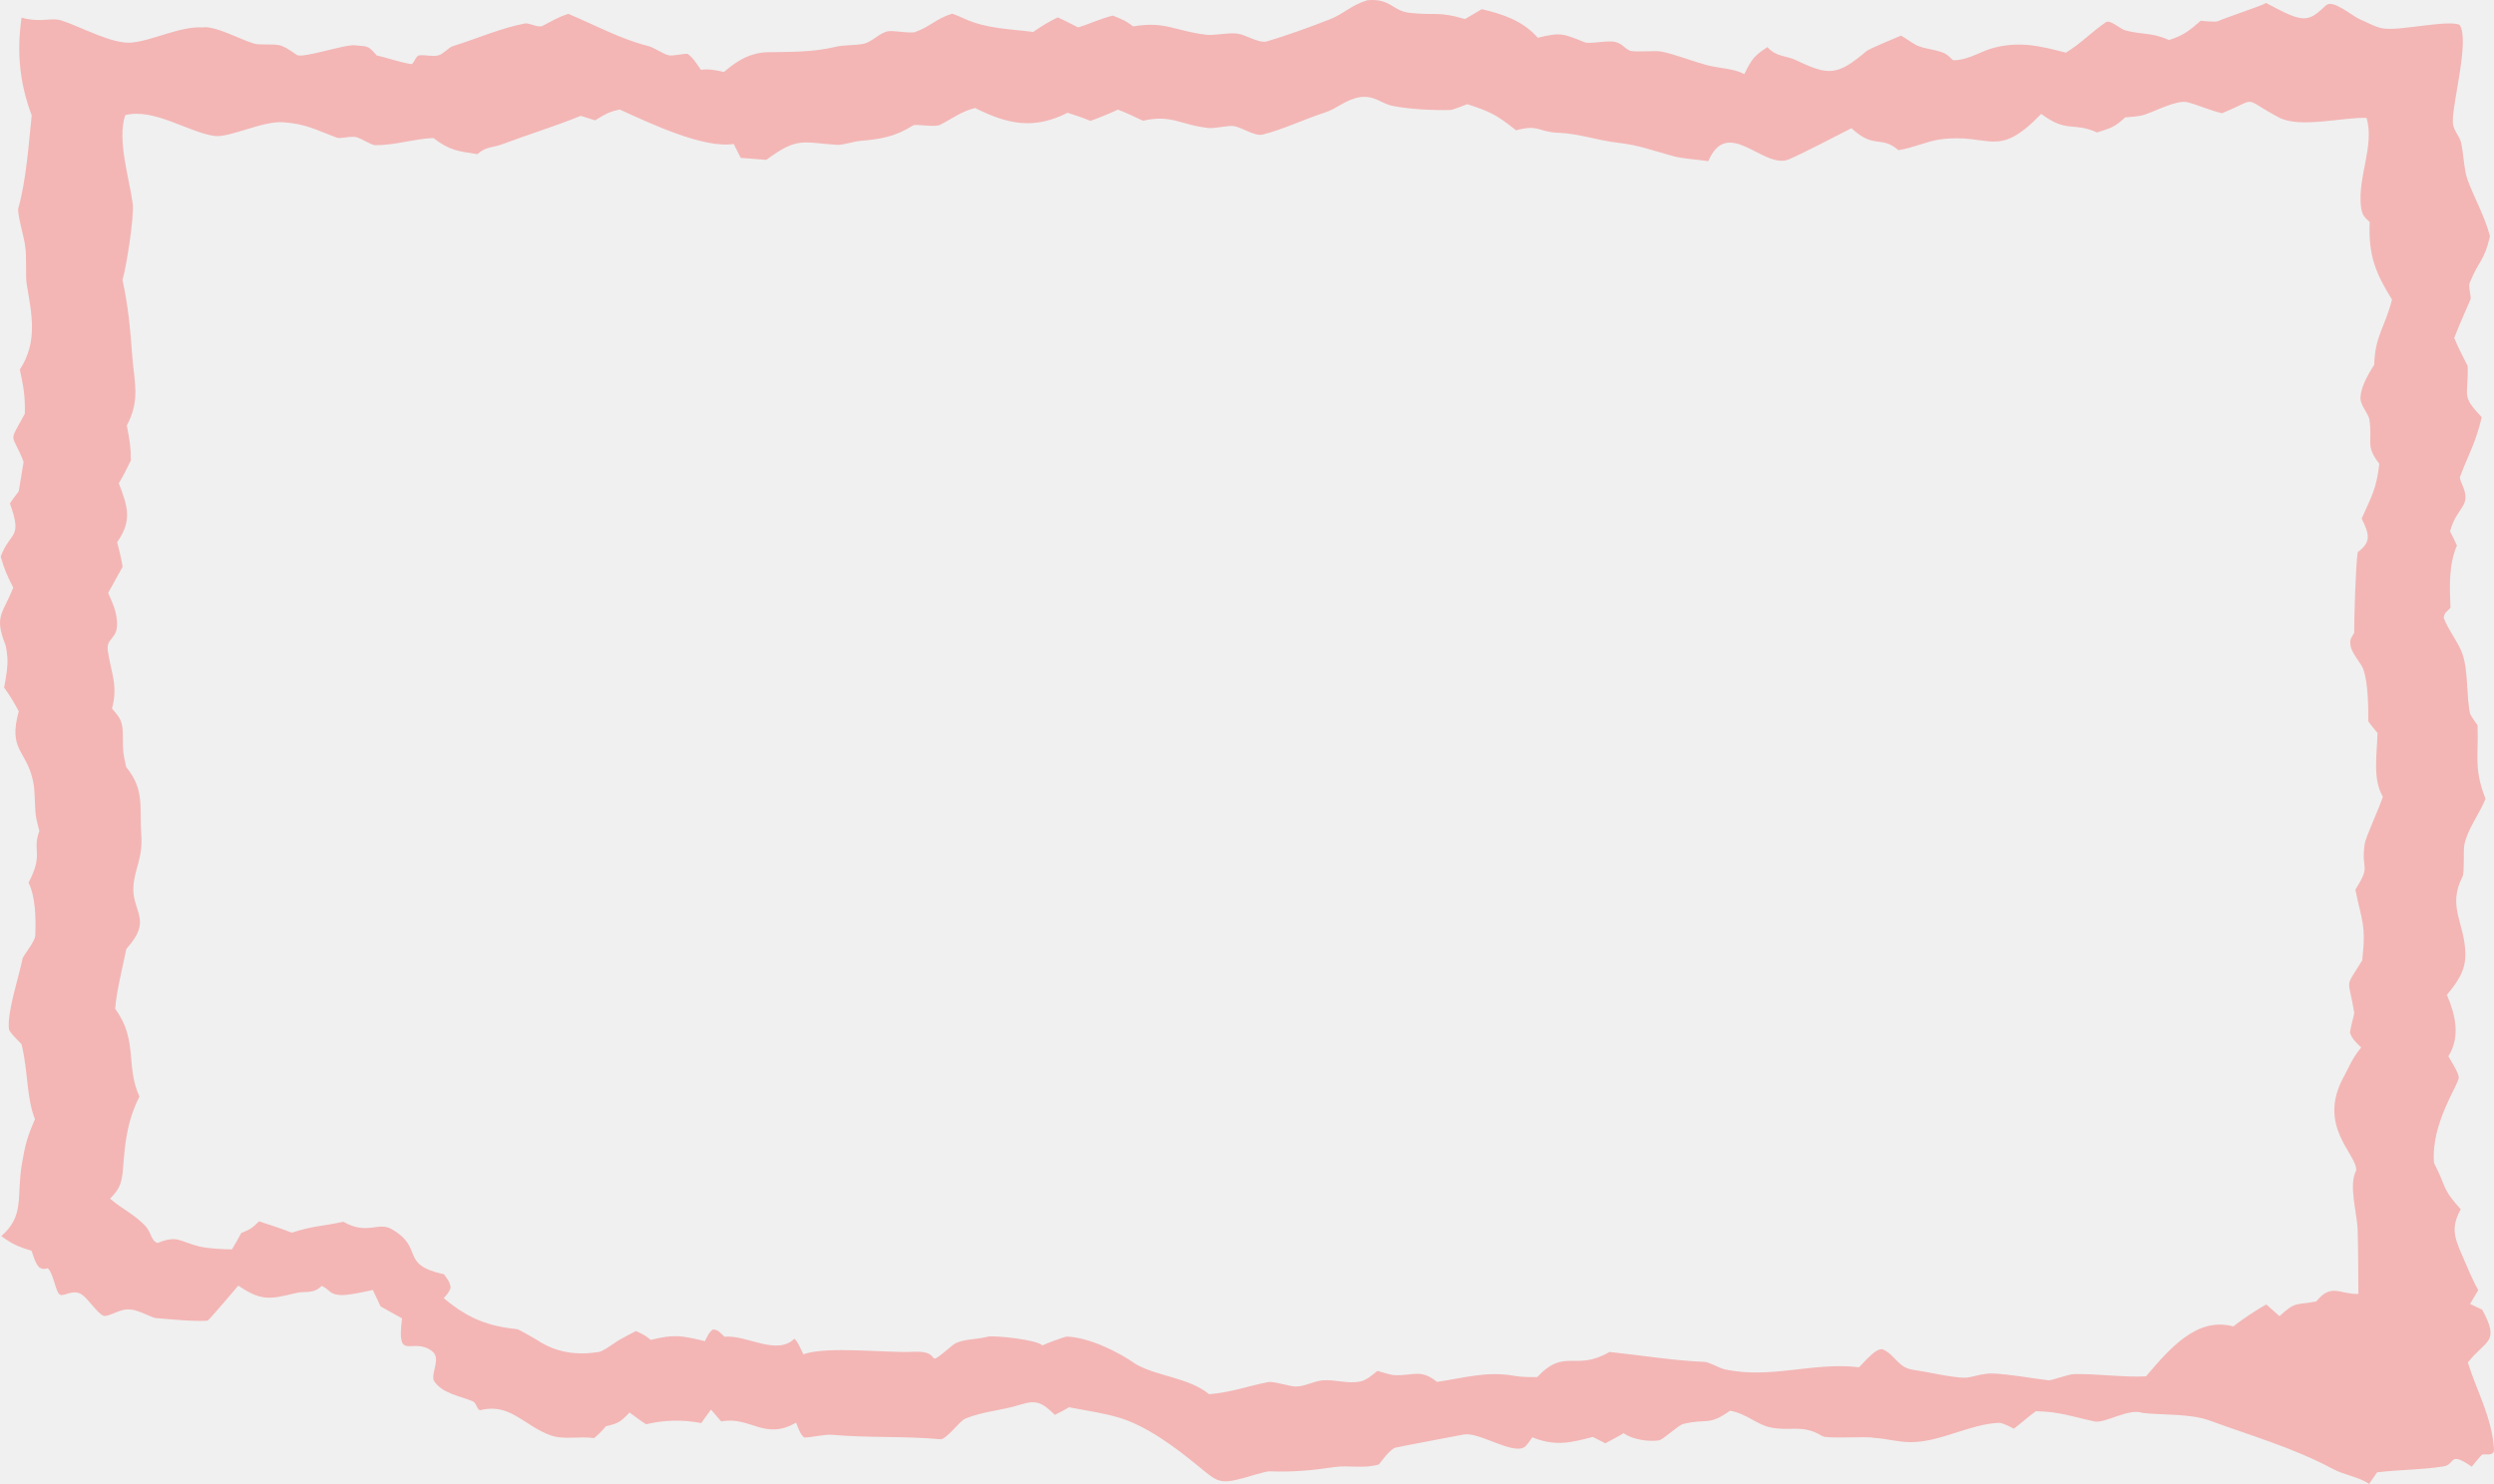
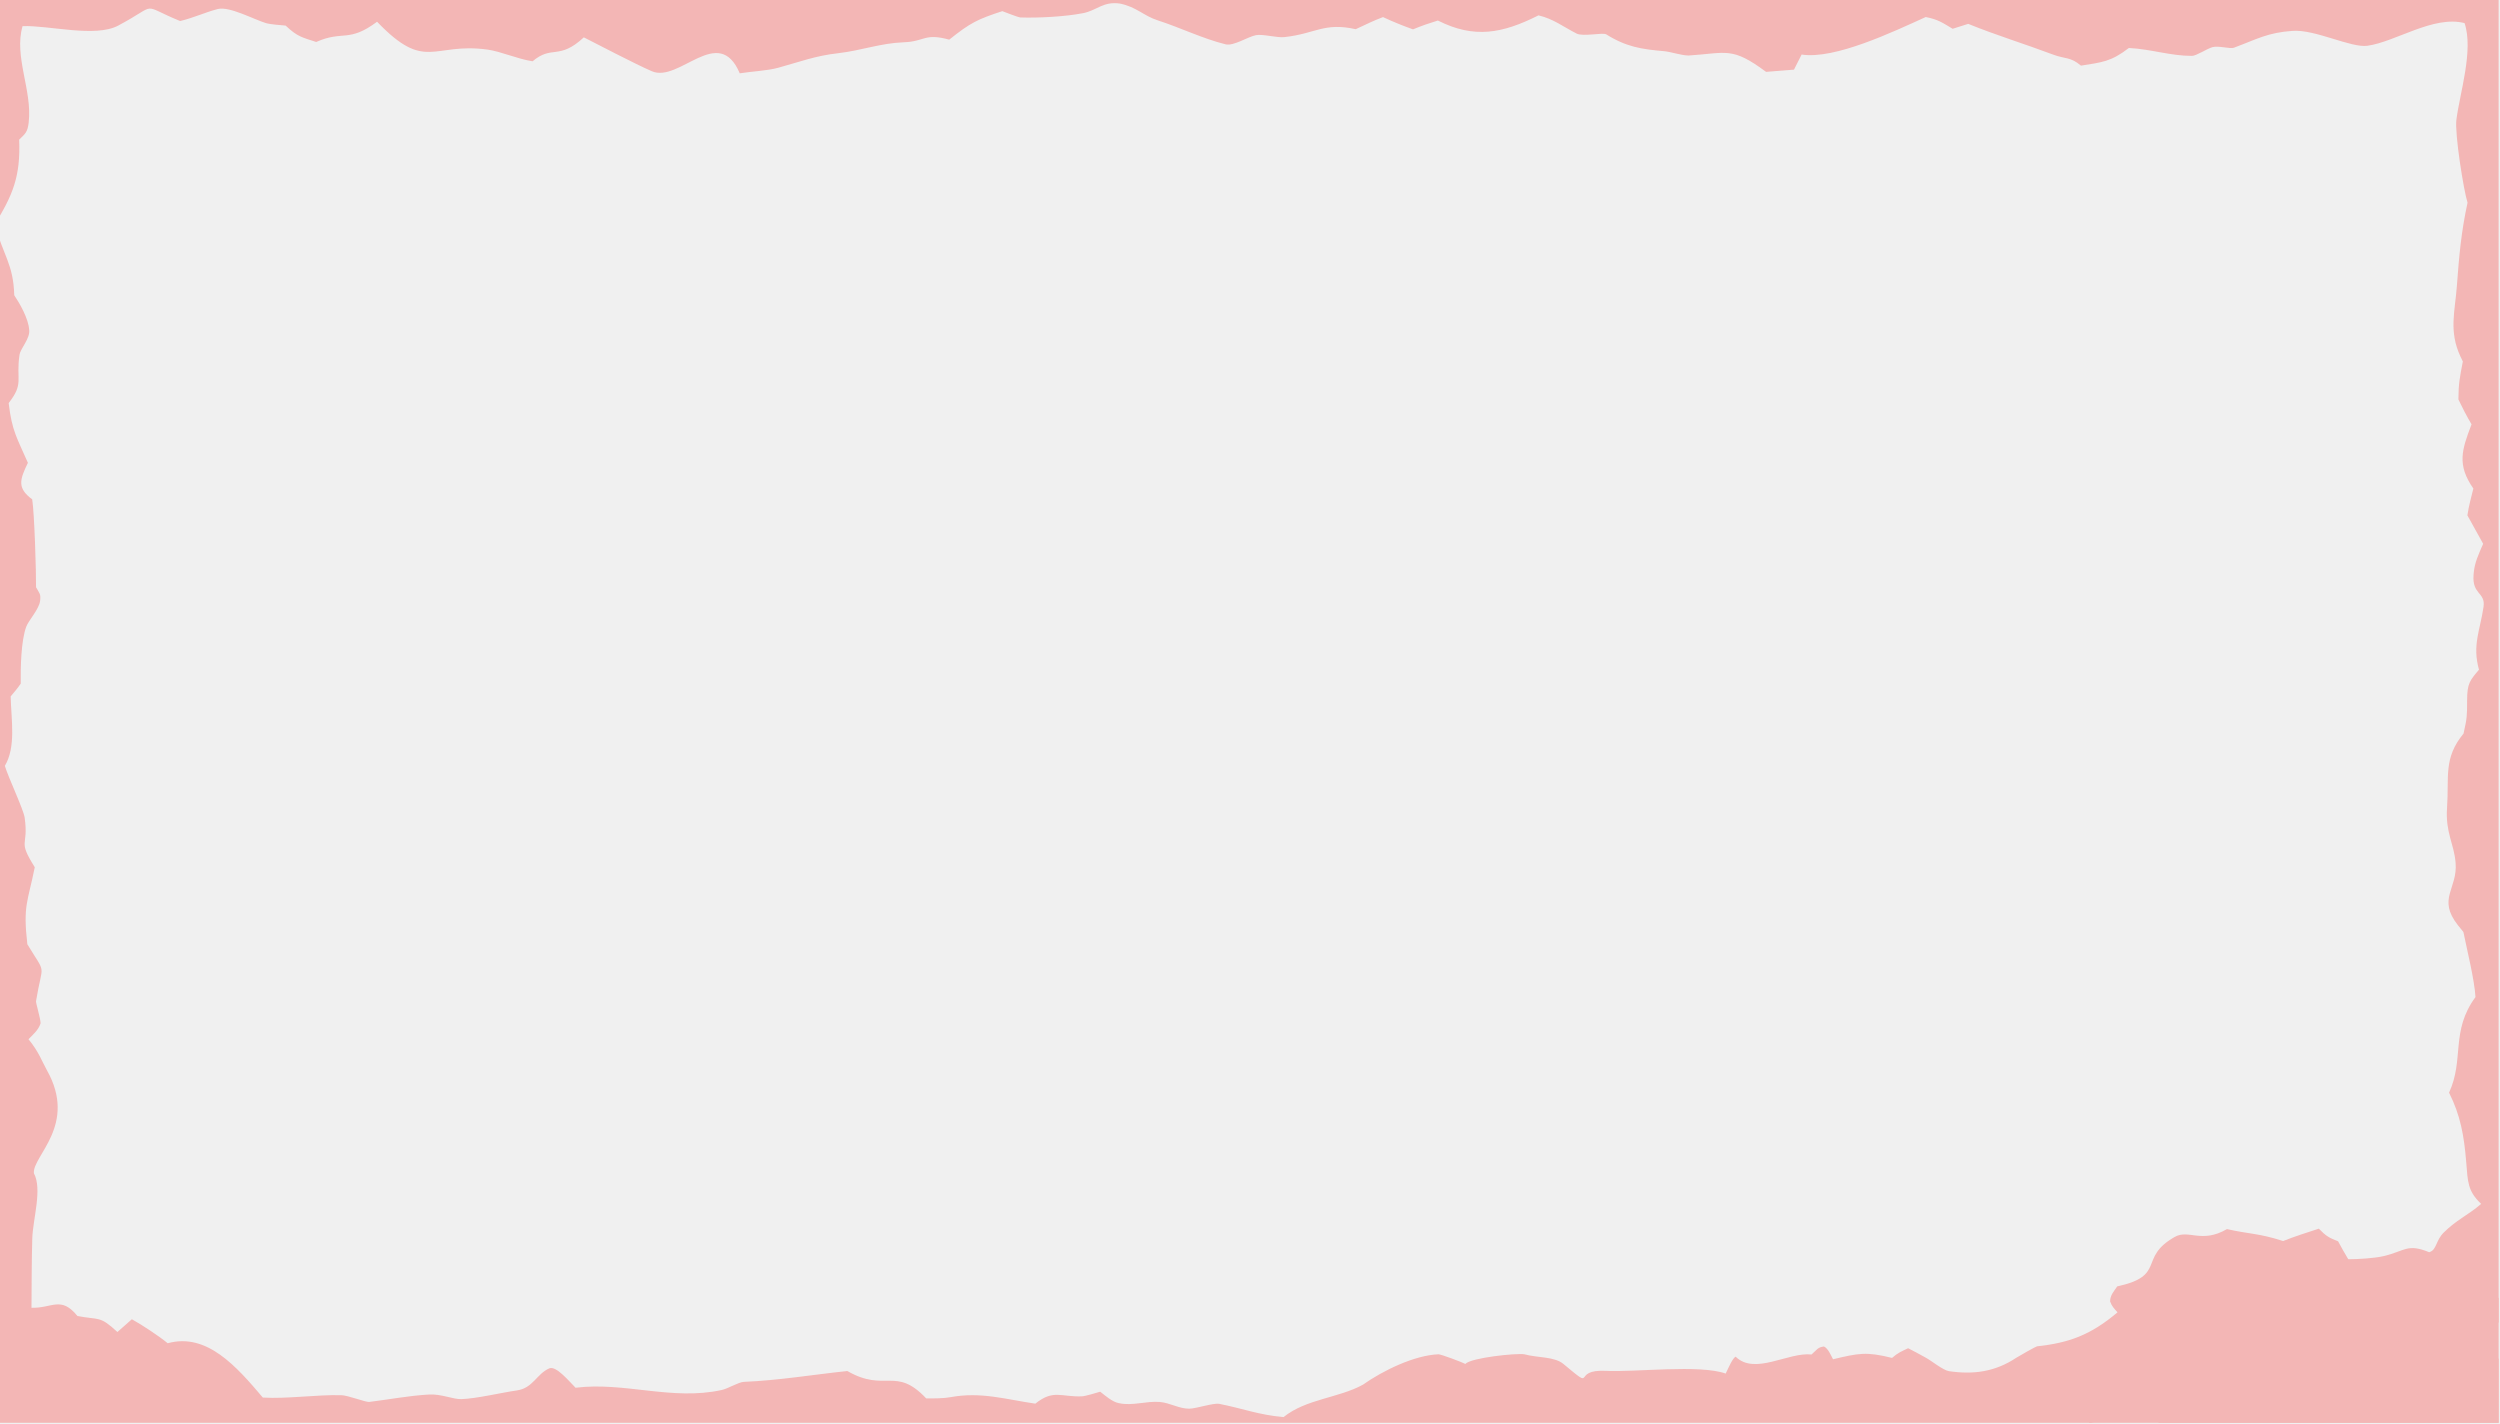
- <svg xmlns="http://www.w3.org/2000/svg" preserveAspectRatio="none" overflow="visible" style="display: block;" width="736.919" height="438.575" viewBox="0 0 736.919 438.575" fill="none">
-   <path id="Vector" d="M404.002 0.075C410.929 -0.578 411.381 3.226 416.526 3.795C424.048 4.628 425.045 3.284 432.861 5.636L437.833 2.71C443.7 4.108 449.857 5.979 454.389 11.157C461.197 9.507 461.731 9.89 468.26 12.503C469.671 13.068 475.113 11.857 477.163 12.38C479.634 13.009 479.465 13.934 481.665 15.022C483.873 15.505 489.157 14.826 491.184 15.283C495.427 16.239 500.019 18.069 504.314 19.239C508.034 20.252 512.108 20.168 515.402 21.888C517.783 17.163 518.34 16.503 522.236 13.927C524.88 16.904 527.765 16.373 530.736 17.803C540.282 22.397 542.907 22.409 551.437 15.16C552.404 14.342 559.87 11.334 561.679 10.525C563.161 11.286 564.44 12.367 566.065 13.257C568.603 14.648 573.154 14.578 575.411 16.282C577.265 17.682 576.34 18.033 578.864 17.676C582.196 17.204 584.979 15.457 588.184 14.399C596.379 12.003 602.551 13.529 610.419 15.56C615.001 12.764 617.938 9.489 622.267 6.55C623.486 5.722 626.536 8.58 627.875 8.946C632.949 10.332 635.89 9.529 640.877 11.831C645.026 10.552 646.899 9.082 650.261 6.136C651.186 6.234 654.647 6.583 655.369 6.252C657.765 5.154 668.096 1.791 669.582 0.881C671.854 2.067 674.434 3.479 676.48 4.335C681.591 6.472 683.329 5.338 687.244 1.599C689.309 -0.37 694.996 4.741 697.271 5.688C699.103 6.45 701.984 8.096 704.071 8.382C708.683 9.289 723.358 5.727 726.762 7.364C729.786 11.669 724.66 30.197 724.754 35.843L724.761 36.117C724.795 38.416 726.649 40.08 727.135 41.941C727.906 44.906 728.045 50.221 729.053 52.983C731.167 58.756 734.115 63.691 735.736 69.826C734.081 77.146 732.408 76.988 729.756 83.552C729.226 84.418 730.245 87.861 729.993 88.45C728.365 92.274 726.672 95.959 725.168 99.893C726.435 102.92 727.669 105.301 729.143 108.164C729.384 117.523 727.101 116.725 733.292 123.305C731.407 131.236 729.553 133.806 726.883 140.922C726.68 141.462 727.522 143.21 727.804 143.915C730.162 149.82 725.909 149.758 723.919 157.09C724.686 158.395 725.31 159.826 725.965 161.227C723.509 167.022 723.806 173.183 724.062 179.66C722.772 181.106 722.392 180.812 722.053 182.591C723.385 186.183 726.394 189.858 727.563 193.171C729.357 198.246 728.718 205.649 729.846 210.939C729.937 211.358 731.704 213.862 732.058 214.354C732.419 222.877 730.862 227.293 734.427 236.075C732.679 240.45 729.011 245.188 728.158 249.714C727.834 251.352 728.214 257.944 727.646 259.046C723.02 268.014 728.304 272.703 728.466 281.89C728.556 287.002 725.965 290.49 722.997 294.04C725.555 299.985 727.056 306.415 723.441 312.185C724.212 313.597 726.337 316.809 726.51 318.379C726.721 320.327 718.183 331.898 719.199 343.749C723.152 351.32 721.196 350.834 727.093 357.419C724.193 362.71 725.134 365.639 727.507 371.004C729.083 374.567 730.35 377.946 732.276 381.286L729.846 385.397L733.442 387.096C738.847 397.001 734.409 395.987 729.192 402.716C731.719 410.886 736.361 418.987 736.914 428.303C737.049 430.572 734.36 429.625 733.461 429.926C733.13 430.036 730.704 433.062 730.35 433.5C723.422 428.727 725.657 432.829 722.019 433.414C715.772 434.418 708.78 434.376 702.383 435.163L700.032 438.575C696.692 436.402 692.781 436.03 689.162 434.09C677.544 427.861 664.914 424.278 652.849 419.841C647.237 417.779 638.846 418.275 633.084 417.605C628.935 416.103 622.023 420.796 618.874 420.122C612.289 418.712 608.426 417.189 601.539 417.108C599.591 418.49 597.146 420.696 595.04 422.27C594.025 421.719 591.629 420.49 590.613 420.534C581.989 420.906 573.308 426.27 564.526 426.243C560.667 426.23 557.177 425.145 553.728 424.988C551.509 424.411 539.951 425.357 538.473 424.461C532.436 420.8 529.13 423.188 522.955 421.853C519.054 421.01 516.042 417.814 511.201 416.956C504.739 421.559 504.397 419.133 497.341 420.875C495.882 421.235 491.425 425.508 490.206 425.711C487.292 426.196 482.293 425.504 479.754 423.587C478.133 424.594 476.038 425.659 474.35 426.589L470.649 424.7C464.029 426.456 459.463 427.519 452.772 424.817C452.14 425.655 451.132 427.344 450.305 427.794C446.593 429.816 436.949 423.159 432.511 423.985C430.63 424.336 412.246 427.818 412.077 427.927C412.013 427.968 411.953 428.012 411.889 428.052C410.147 429.166 408.808 431.1 407.447 432.822C402.982 434.182 398.499 432.979 394.287 433.61C387.667 434.604 381.818 435.129 375.124 434.865C373.931 434.818 368.797 436.499 367.346 436.885C360.117 438.816 359.639 437.856 353.929 433.232C347.248 427.687 338.688 421.421 330.772 419.037C326.072 417.622 320.666 416.877 315.865 415.929C314.574 416.745 313.034 417.485 311.681 418.181C307.93 414.519 306.256 413.645 301.379 415.198C296.059 416.892 290.215 417.137 285.035 419.391C283.362 420.274 279.54 425.537 277.858 425.383C267.197 424.408 256.524 425.03 245.85 424.073C243.71 423.881 240.088 424.813 237.669 424.896C236.459 424.001 235.876 422.101 235.208 420.478C225.844 425.907 221.653 418.445 213.105 420.13L210.079 416.625C209.139 417.852 208.128 419.331 207.209 420.612C201.809 419.544 196.301 419.66 190.934 420.955C189.5 420.122 187.448 418.522 186.031 417.49C183.173 420.405 182.688 420.698 179.033 421.542C177.751 423.129 177.036 423.754 175.546 425.061C171.18 424.379 166.604 425.669 162.597 424.2C154.82 421.348 150.668 414.593 142.03 416.771C141.004 417.03 140.856 414.698 139.755 414.206C136.351 412.687 130.389 411.917 128.132 407.944C127.436 405.253 130.437 401.381 127.578 399.279C121.753 394.996 117.1 402.972 118.79 389.657C116.668 388.508 114.556 387.332 112.453 386.13L110.175 381.263C107.804 381.779 102.673 382.942 100.474 382.76L100.214 382.736C97.279 382.484 97.476 381.156 95.052 380.073C92.549 382.561 90.253 381.492 87.426 382.175C79.81 384.018 77.256 384.648 70.415 379.981C68.307 382.39 63.303 388.431 61.374 390.334C57.483 390.651 50.198 389.924 46.06 389.574C44.829 389.47 41.052 387.263 38.667 387.045L38.431 387.026C35.65 386.768 33.711 388.509 31.146 388.945C29.384 389.245 26.301 383.966 24.036 382.531C21.437 380.883 18.624 383.531 17.544 382.54C16.378 381.471 15.692 376.188 14.112 374.856C12.949 375.113 12.762 375.184 11.67 374.665C10.496 373.547 9.93 371.422 9.321 369.685C5.403 368.449 3.782 367.847 0.388 365.345C7.356 359.228 4.823 353.82 6.458 344.096C7.421 338.37 8.095 335.882 10.338 330.788C7.721 324.15 8.426 317.145 6.359 308.614C5.661 307.817 2.791 305.156 2.663 304.231C1.982 299.33 5.73 288.204 6.658 283.336C6.817 282.505 10.335 278.333 10.416 276.548C10.645 271.478 10.47 264.917 8.436 260.881C13.004 252.177 9.402 251.52 11.619 245.644L11.534 245.27C11.19 243.707 10.715 242.3 10.54 240.656C10.191 237.396 10.429 233.707 9.694 230.558L9.614 230.225C7.598 221.659 2.385 221.608 5.548 210.24C3.967 207.285 3.093 205.864 1.21 203.201C1.686 200.82 2.398 196.739 2.182 194.364L2.151 194.037C2.075 193.175 1.853 191.188 1.569 190.474C-1.838 181.92 0.936 181.36 3.907 173.672C1.936 169.755 1.467 168.719 0.199 164.522C3.102 156.784 6.732 159.455 2.936 148.802C3.554 147.803 4.805 146.205 5.538 145.218L6.975 136.489C3.409 127.378 2.354 131.55 7.341 122.257C7.463 116.964 6.942 114.26 5.858 109.24C11.235 100.997 9.38 92.854 7.879 83.911C7.486 81.574 7.969 75.547 7.39 72.404C7.195 70.503 5.003 63.026 5.413 61.548C7.775 53.046 8.451 42.893 9.362 34.097C5.827 24.632 4.876 15.469 6.374 5.204C11.963 6.804 15.01 5.079 18.142 6.048C23.534 7.716 33.179 13.167 38.936 12.585C45.261 11.946 53.333 7.688 59.832 8.106C63.826 7.371 73.239 12.938 76.137 13.074C83.007 13.398 82.129 12.382 87.704 16.228C89.376 17.382 101.992 13.008 104.913 13.39C108.257 13.829 108.593 13.094 111.301 16.383C114.328 17.047 118.402 18.504 121.469 18.928C122.304 19.043 122.762 16.479 123.896 16.355C125.795 16.147 127.58 16.823 129.484 16.378C130.844 16.1 132.601 14.012 133.764 13.651C140.906 11.436 147.983 8.273 155.269 6.912C156.464 6.828 159.111 8.235 160.226 7.678C163.021 6.281 164.936 5.016 167.941 4.094C175.859 7.418 183.281 11.523 191.531 13.602C193.333 14.056 195.928 16.007 197.684 16.357C198.837 16.587 201.607 15.873 203.146 15.909C204.606 16.788 206.011 19.073 207.13 20.649C209.241 20.276 211.817 20.793 213.899 21.265C216.542 19.033 219.47 16.945 222.622 16.095C223.936 15.694 225.295 15.468 226.648 15.44C233.558 15.297 240.131 15.488 246.956 13.829C249.422 13.229 252.656 13.468 255.189 12.929C257.675 12.401 259.825 9.75 262.353 9.247C264.17 8.932 268.972 9.972 270.4 9.467C274.839 7.897 276.556 5.527 281.315 4.049C282.458 4.404 283.749 4.969 284.869 5.484C291.501 8.533 298.308 8.538 305.281 9.441C307.991 7.555 309.631 6.606 312.504 5.128C314.322 5.905 316.728 7.189 318.561 8.098C322.183 6.998 325.051 5.532 328.807 4.615C331.24 5.572 332.63 6.088 334.796 7.799C344.431 6.202 346.888 9.1 356.342 10.257C358.932 10.574 363.242 9.523 365.785 9.959C368.117 10.283 372.055 12.895 374.356 12.224C379.979 10.586 387.55 7.827 393 5.682C397.156 4.046 399.184 1.549 404.002 0.075ZM337.713 35.68C335.357 34.59 332.702 33.27 330.315 32.4C327.437 33.74 325.136 34.663 322.183 35.729C319.782 34.735 317.897 34.087 315.441 33.329C305.587 38.312 297.934 36.851 288.149 31.93C284.107 32.883 281.562 34.956 277.814 36.868C276.074 37.755 270.673 36.523 269.789 37.077C264.34 40.492 260.175 41.112 254.172 41.637C252.177 41.812 249.556 42.776 247.462 42.823C237.063 42.144 235.722 40.356 226.433 47.252L218.861 46.652L216.79 42.555C207.779 43.941 192.002 36.398 183.131 32.384C179.883 33.026 178.761 33.805 175.833 35.571L171.608 34.235C164.032 37.321 156.226 39.695 148.591 42.569C145.254 43.825 143.923 43.114 141.037 45.566C135.416 44.658 132.948 44.562 128.039 40.78C121.984 41.087 116.827 42.924 110.929 42.92C109.746 42.919 106.895 40.985 105.366 40.554C103.742 40.096 100.558 41.081 99.571 40.712C93.201 38.339 90.422 36.602 83.609 36.133C77.454 35.709 67.815 40.801 63.334 40.174C55.69 39.105 45.456 31.863 37.005 34.026C34.504 41.361 38.319 53.091 39.222 60.278C39.693 64.03 37.258 79.366 36.194 82.73C37.932 90.766 38.477 97.146 39.093 105.382C39.613 112.356 41.297 117.592 38.125 124.435C37.913 124.891 37.695 125.342 37.471 125.788C38.271 130.054 38.653 131.673 38.671 136.087C37.481 138.504 36.486 140.558 35.105 142.837C37.779 149.832 39.095 153.822 34.617 160.257C35.217 162.648 35.879 165.066 36.234 167.526L31.959 175.24C33.122 177.946 34.288 180.238 34.532 183.306L34.559 183.626C34.992 189.129 31.274 188.324 31.857 192.339C32.79 198.771 34.955 202.692 33.089 209.389C35.533 212.302 36.299 213.027 36.309 217.7C36.319 222.025 36.316 222.421 37.282 226.71C42.793 233.399 41.164 238.441 41.752 246.849C42.222 253.574 39.876 256.476 39.434 261.727C38.832 268.867 44.489 271.437 38.804 278.685C38.315 279.306 37.818 279.918 37.314 280.522C36.345 285.351 34.276 293.645 34.041 298.171C40.853 307.45 37.029 315.045 41.204 324.095C38.127 330.218 37.144 335.723 36.56 342.834C36.104 348.375 36.187 350.725 32.503 354.266C36.149 357.386 39.268 358.629 42.693 362.071C44.869 364.258 44.531 366.791 46.597 367.364C52.56 364.929 53.088 367.021 58.9 368.408C61.426 369.011 65.875 369.264 68.542 369.267C69.466 367.681 70.451 366.045 71.302 364.405C73.71 363.469 74.57 363 76.526 360.977C79.706 362.033 83.097 363.083 86.213 364.333C92.786 362.194 95.444 362.462 101.435 361.091C108.361 365.116 111.823 361.067 115.613 363.221C125.631 368.916 117.755 373.7 131.191 376.631C132.134 378.006 133.098 379 133.135 380.694C132.63 382.113 132.034 382.622 131.118 383.67C138.512 389.918 144.422 391.957 152.967 392.889C153.254 392.92 158.055 395.646 158.535 395.966C164.401 399.877 170.359 400.586 176.865 399.616C178.476 399.347 181.526 396.822 183.156 395.947C184.754 395.088 186.28 394.199 187.905 393.402C189.748 394.275 190.67 394.629 192.269 396.027C199.301 394.289 201.268 394.74 208.278 396.394C208.969 395.07 209.586 393.524 210.724 392.93C212.457 393.156 212.539 393.719 214.097 395.101C220.432 394.398 229.485 400.822 234.693 395.688C235.603 396.209 236.736 398.98 237.386 400.278C244.374 397.752 261.962 399.947 269.858 399.539C279.583 399.036 272.085 405.417 281.403 397.661C283.849 395.625 288.411 396.029 291.991 395.044C294.189 394.691 306.483 395.973 307.991 397.661C308.674 397.261 314.623 395.018 315.284 395.044C321.746 395.301 330.262 399.409 335.754 403.282C342.263 406.9 351.207 407.145 357.277 412.069C363.878 411.532 368.395 409.729 374.732 408.486C376.259 408.187 380.95 409.763 382.819 409.798C385.542 409.85 388.092 408.199 390.86 407.975C394.523 407.679 398.27 409.092 401.865 408.314L402.113 408.262C403.753 407.906 405.589 406.317 407.018 405.191C408.045 405.498 411.08 406.416 411.975 406.45C417.662 406.669 419.689 404.484 424.612 408.433C432.65 407.275 439.364 405.14 447.638 406.68C449.492 407.026 452.268 407.024 454.197 407.016C462.528 398.185 465.236 405.535 475.591 399.583C484.986 400.577 494.227 402.135 503.671 402.524C505.085 402.582 507.925 404.35 509.64 404.728C523.12 407.697 535.957 402.464 549.297 404.117C550.967 402.486 554.54 398.045 556.44 398.87C559.84 400.348 560.844 404.23 565.203 404.847C569.483 405.454 576.047 407.059 580.278 407.202C582.501 407.278 585.735 405.771 588.996 405.955C594.645 406.274 599.745 407.297 605.282 407.97C606.162 408.077 611.025 406.186 612.808 406.138C619.457 405.961 627.649 407.185 634.111 406.781C641.234 398.379 649.283 389.12 659.912 392.05C662.334 390.048 666.927 387.036 669.631 385.542L673.55 389.003C678.391 384.485 678.462 385.814 684.39 384.662C688.873 379.144 691.227 382.591 696.85 382.433C696.809 376.146 696.816 369.916 696.636 363.629C696.478 358.351 693.868 350.295 696.199 345.945C696.632 341.249 684.269 332.857 692.694 317.962C693.834 315.943 694.909 312.896 697.666 309.6C696.421 308.329 694.947 307.092 694.372 305.26C694.473 303.703 695.695 299.745 695.62 299.286C693.837 288.363 692.653 292.641 697.975 283.841C699.193 273.253 697.839 272.367 695.962 262.96C700.769 255.264 697.546 257.675 698.704 249.496C699.016 247.3 703.026 238.859 704.079 235.469C701.014 230.338 702.338 223.036 702.503 216.637C701.593 215.534 700.574 214.373 699.769 213.164C699.821 208.961 699.712 201.653 698.276 197.729C697.651 196.02 694.808 193.018 694.518 190.745C694.27 188.804 694.691 188.71 695.616 187.027C695.568 183.08 696.049 166.96 696.658 163.18C700.765 160.155 700.07 157.905 697.824 153.274C700.75 146.582 702.172 144.631 703.037 137.069C698.825 131.697 701.104 130.881 700.1 124.01C699.836 122.203 697.11 119.507 697.486 117.15C697.689 114.136 700.047 110.033 701.525 107.831C701.762 99.301 704.572 97.02 706.787 88.567C701.995 80.769 699.776 75.687 700.19 65.623C698.535 64.049 697.903 63.59 697.606 60.962C696.609 52.237 701.664 43.111 699.272 34.849C692.122 34.592 679.556 38.013 673.351 34.713C661.996 28.672 667.773 28.874 656.538 33.47C652.766 32.558 649.577 31.038 646.327 30.212C643.205 29.419 636.567 33.015 633.359 34.001C632.076 34.395 629.398 34.572 627.924 34.703C624.648 37.808 623.403 37.898 619.638 39.149C612.364 35.912 610.863 39.433 603.13 33.659C589.903 47.437 588.131 39.178 573.177 41.212C569.619 41.696 565.06 43.764 560.949 44.386C555.65 39.868 553.856 44.207 547.056 37.894C541.952 40.474 533.512 44.94 528.626 47.074C521.172 50.333 510.52 34.071 504.77 47.645C501.693 47.145 497.285 46.949 494.389 46.153C488.364 44.497 484.298 42.89 477.994 42.18C471.984 41.503 466.594 39.461 460.26 39.23C454.551 39.022 454.694 36.659 447.962 38.518C442.143 33.863 440.251 32.988 433.564 30.788C432.91 31.038 429.178 32.481 428.723 32.497C423.747 32.67 416.488 32.281 411.622 31.325C407.943 30.603 406.194 28.065 401.655 28.732C397.183 29.646 395.253 32.045 391.413 33.282C385.373 35.228 379.039 38.313 372.984 39.789C370.855 40.308 366.988 37.743 364.814 37.308C363.096 36.928 359.041 38.049 357.072 37.831C348.514 36.881 346.351 33.768 337.713 35.68Z" fill="#F3B6B5" />
+ <svg xmlns="http://www.w3.org/2000/svg" width="678" height="386" viewBox="0 0 678 386" fill="none">
+   <g clip-path="url(#clip0_217_31)">
+     <path d="M301.389 -27.688C294.461 -28.341 294.01 -24.537 288.865 -23.968C281.342 -23.135 280.346 -24.48 272.53 -22.127L267.558 -25.053C261.69 -23.655 255.533 -21.785 251.001 -16.606C244.194 -18.256 243.66 -17.873 237.13 -15.26C235.72 -14.695 230.278 -15.906 228.228 -15.383C225.757 -14.754 225.926 -13.829 223.726 -12.742C221.518 -12.258 216.234 -12.937 214.206 -12.48C209.964 -11.524 205.371 -9.694 201.076 -8.524C197.356 -7.511 193.283 -7.595 189.988 -5.875C187.608 -10.601 187.051 -11.26 183.154 -13.836C180.51 -10.86 177.626 -11.39 174.654 -9.96C165.109 -5.366 162.483 -5.354 153.953 -12.603C152.987 -13.421 145.521 -16.429 143.712 -17.238C142.23 -16.477 140.951 -15.396 139.326 -14.506C136.787 -13.115 132.236 -13.186 129.98 -11.482C128.125 -10.081 129.051 -9.731 126.527 -10.088C123.195 -10.559 120.411 -12.306 117.207 -13.364C109.011 -15.76 102.839 -14.234 94.971 -12.204C90.39 -15 87.453 -18.275 83.124 -21.213C81.905 -22.041 78.855 -19.183 77.516 -18.817C72.442 -17.431 69.501 -18.234 64.514 -15.933C60.365 -17.211 58.492 -18.681 55.13 -21.627C54.204 -21.529 50.744 -21.18 50.022 -21.511C47.626 -22.609 37.294 -25.972 35.809 -26.882C33.537 -25.696 30.957 -24.284 28.911 -23.429C23.799 -21.291 22.062 -22.425 18.146 -26.164C16.082 -28.133 10.395 -23.022 8.119 -22.075C6.288 -21.313 3.407 -19.667 1.319 -19.381C-3.292 -18.474 -17.968 -22.036 -21.372 -20.399C-24.396 -16.095 -19.269 2.434 -19.363 8.08L-19.371 8.354C-19.405 10.653 -21.259 12.317 -21.744 14.178C-22.515 17.143 -22.654 22.458 -23.662 25.22C-25.776 30.993 -28.725 35.928 -30.346 42.063C-28.691 49.382 -27.017 49.225 -24.366 55.789C-23.835 56.655 -24.855 60.097 -24.602 60.687C-22.974 64.511 -21.281 68.196 -19.777 72.129C-21.044 75.157 -22.278 77.538 -23.753 80.401C-23.993 89.76 -21.71 88.962 -27.901 95.542C-26.017 103.473 -24.163 106.043 -21.492 113.159C-21.289 113.699 -22.131 115.446 -22.413 116.152C-24.772 122.057 -20.518 121.995 -18.528 129.327C-19.296 130.632 -19.92 132.063 -20.574 133.463C-18.118 139.259 -18.415 145.42 -18.671 151.897C-17.381 153.343 -17.001 153.049 -16.663 154.828C-17.994 158.419 -21.003 162.095 -22.173 165.407C-23.967 170.483 -23.328 177.885 -24.456 183.176C-24.546 183.595 -26.314 186.099 -26.667 186.591C-27.028 195.113 -25.471 199.53 -29.037 208.312C-27.288 212.687 -23.621 217.425 -22.767 221.951C-22.444 223.589 -22.823 230.18 -22.256 231.282C-17.629 240.251 -22.914 244.94 -23.076 254.127C-23.166 259.239 -20.574 262.727 -17.607 266.277C-20.164 272.222 -21.665 278.651 -18.051 284.422C-18.822 285.834 -20.947 289.045 -21.12 290.616C-21.33 292.564 -12.793 304.135 -13.808 315.986C-17.761 323.557 -15.805 323.071 -21.703 329.656C-18.803 334.947 -19.743 337.876 -22.116 343.241C-23.692 346.804 -24.96 350.183 -26.886 353.522L-24.456 357.634L-28.051 359.333C-33.456 369.237 -29.018 368.223 -23.801 374.953C-26.329 383.123 -30.97 391.224 -31.523 400.54C-31.658 402.809 -28.969 401.862 -28.07 402.163C-27.739 402.273 -25.313 405.298 -24.96 405.737C-18.032 400.964 -20.266 405.066 -16.629 405.65C-10.382 406.655 -3.39 406.612 3.008 407.399L5.359 410.812C8.698 408.639 12.61 408.267 16.228 406.327C27.846 400.097 40.476 396.515 52.542 392.078C58.154 390.016 66.545 390.512 72.307 389.842C76.455 388.339 83.368 393.033 86.516 392.359C93.102 390.949 96.965 389.426 103.851 389.345C105.799 390.727 108.244 392.933 110.35 394.507C111.366 393.956 113.762 392.727 114.777 392.771C123.401 393.142 132.082 398.507 140.864 398.479C144.723 398.467 148.214 397.382 151.663 397.225C153.882 396.648 165.44 397.593 166.918 396.698C172.954 393.036 176.26 395.425 182.436 394.089C186.336 393.247 189.349 390.051 194.19 389.193C200.651 393.796 200.993 391.369 208.049 393.112C209.509 393.472 213.966 397.745 215.184 397.948C218.099 398.433 223.098 397.741 225.636 395.824C227.257 396.831 229.352 397.896 231.041 398.826L234.742 396.937C241.362 398.693 245.928 399.756 252.619 397.053C253.25 397.892 254.258 399.58 255.086 400.03C258.798 402.053 268.442 395.395 272.88 396.222C274.76 396.572 293.145 400.055 293.314 400.164C293.378 400.205 293.438 400.249 293.502 400.289C295.243 401.403 296.582 403.336 297.944 405.059C302.408 406.419 306.892 405.215 311.104 405.847C317.724 406.841 323.572 407.366 330.267 407.101C331.459 407.054 336.593 408.735 338.045 409.122C345.274 411.053 345.752 410.093 351.461 405.468C358.142 399.923 366.703 393.658 374.618 391.274C379.318 389.858 384.725 389.114 389.526 388.166C390.817 388.981 392.357 389.722 393.71 390.418C397.461 386.756 399.134 385.882 404.012 387.435C409.331 389.129 415.176 389.374 420.356 391.628C422.029 392.511 425.851 397.774 427.532 397.62C438.194 396.645 448.866 397.266 459.54 396.31C461.681 396.118 465.303 397.05 467.721 397.133C468.932 396.238 469.515 394.338 470.183 392.714C479.547 398.143 483.738 390.681 492.285 392.367L495.311 388.862C496.252 390.088 497.263 391.568 498.182 392.849C503.582 391.781 509.09 391.897 514.457 393.192C515.89 392.359 517.943 390.758 519.36 389.726C522.218 392.642 522.703 392.934 526.358 393.779C527.639 395.366 528.355 395.99 529.844 397.297C534.211 396.615 538.787 397.906 542.793 396.437C550.57 393.584 554.723 386.83 563.36 389.008C564.386 389.267 564.535 386.934 565.636 386.443C569.04 384.924 575.002 384.154 577.258 380.181C577.955 377.49 574.954 373.618 577.813 371.516C583.638 367.233 588.291 375.209 586.6 361.894C588.722 360.745 590.835 359.569 592.937 358.367L595.216 353.499C597.586 354.016 602.718 355.178 604.917 354.996L605.177 354.972C608.112 354.72 607.914 353.393 610.339 352.31C612.841 354.797 615.138 353.728 617.964 354.412C625.581 356.255 628.134 356.885 634.975 352.217C637.083 354.627 642.088 360.668 644.017 362.571C647.907 362.888 655.192 362.161 659.33 361.811C660.562 361.707 664.339 359.5 666.724 359.282L666.96 359.263C669.74 359.005 671.679 360.746 674.244 361.182C676.007 361.481 679.09 356.202 681.355 354.767C683.954 353.12 686.766 355.768 687.847 354.777C689.013 353.708 689.699 348.425 691.279 347.093C692.441 347.35 692.628 347.42 693.72 346.901C694.894 345.784 695.461 343.659 696.069 341.922C699.988 340.686 701.609 340.084 705.002 337.582C698.035 331.465 700.568 326.057 698.932 316.332C697.97 310.607 697.295 308.119 695.052 303.025C697.67 296.387 696.964 289.382 699.032 280.85C699.73 280.054 702.6 277.393 702.728 276.468C703.408 271.567 699.66 260.441 698.732 255.572C698.574 254.742 695.056 250.57 694.975 248.785C694.745 243.715 694.92 237.154 696.954 233.118C692.387 224.414 695.989 223.757 693.772 217.881L693.856 217.507C694.2 215.944 694.676 214.537 694.851 212.892C695.199 209.632 694.962 205.943 695.697 202.795L695.777 202.462C697.792 193.896 703.006 193.845 699.843 182.477C701.423 179.522 702.297 178.101 704.181 175.438C703.705 173.057 702.992 168.976 703.208 166.601L703.24 166.274C703.316 165.412 703.537 163.425 703.822 162.71C707.229 154.157 704.455 153.597 701.484 145.909C703.454 141.992 703.924 140.956 705.191 136.759C702.288 129.021 698.658 131.692 702.455 121.039C701.837 120.04 700.585 118.442 699.853 117.454L698.415 108.726C701.981 99.615 703.036 103.787 698.05 94.494C697.928 89.2 698.449 86.497 699.532 81.477C694.156 73.234 696.01 65.09 697.512 56.147C697.904 53.81 697.422 47.784 698.001 44.641C698.196 42.74 700.388 35.262 699.978 33.785C697.616 25.283 696.939 15.13 696.029 6.334C699.563 -3.131 700.514 -12.294 699.016 -22.559C693.428 -20.959 690.381 -22.685 687.249 -21.715C681.857 -20.047 672.212 -14.596 666.454 -15.178C660.13 -15.817 652.058 -20.075 645.558 -19.657C641.564 -20.392 632.152 -14.826 629.253 -14.689C622.384 -14.366 623.262 -15.382 617.687 -11.535C616.015 -10.381 603.399 -14.755 600.478 -14.373C597.134 -13.935 596.797 -14.669 594.089 -11.38C591.063 -10.716 586.989 -9.259 583.922 -8.835C583.086 -8.72 582.629 -11.284 581.494 -11.409C579.596 -11.616 577.811 -10.941 575.907 -11.386C574.546 -11.663 572.79 -13.751 571.627 -14.112C564.485 -16.327 557.408 -19.49 550.122 -20.852C548.927 -20.935 546.28 -19.529 545.165 -20.086C542.37 -21.482 540.455 -22.747 537.45 -23.669C529.532 -20.345 522.109 -16.24 513.859 -14.161C512.057 -13.707 509.463 -11.757 507.707 -11.406C506.553 -11.177 503.783 -11.89 502.245 -11.854C500.785 -10.975 499.38 -8.69 498.261 -7.114C496.149 -7.487 493.573 -6.97 491.492 -6.498C488.848 -8.73 485.921 -10.818 482.769 -11.668C481.455 -12.07 480.095 -12.295 478.743 -12.323C471.833 -12.466 465.259 -12.275 458.435 -13.934C455.968 -14.534 452.735 -14.296 450.202 -14.834C447.715 -15.363 445.566 -18.013 443.038 -18.517C441.221 -18.832 436.418 -17.791 434.991 -18.296C430.551 -19.866 428.835 -22.237 424.075 -23.714C422.932 -23.36 421.642 -22.794 420.522 -22.279C413.89 -19.23 407.083 -19.226 400.109 -18.322C397.4 -20.208 395.759 -21.157 392.887 -22.635C391.068 -21.858 388.663 -20.574 386.83 -19.665C383.207 -20.765 380.34 -22.232 376.584 -23.148C374.15 -22.192 372.76 -21.675 370.594 -19.965C360.96 -21.562 358.502 -18.663 349.048 -17.506C346.459 -17.19 342.148 -18.24 339.606 -17.805C337.274 -17.48 333.336 -14.868 331.034 -15.539C325.411 -17.177 317.84 -19.936 312.39 -22.081C308.234 -23.717 306.207 -26.215 301.389 -27.688ZM367.678 7.917C370.034 6.827 372.689 5.507 375.076 4.637C377.954 5.977 380.255 6.899 383.208 7.966C385.608 6.972 387.493 6.324 389.95 5.566C399.804 10.549 407.456 9.088 417.241 4.167C421.284 5.119 423.829 7.193 427.577 9.104C429.317 9.992 434.718 8.76 435.602 9.314C441.05 12.729 445.216 13.349 451.218 13.874C453.213 14.049 455.835 15.013 457.929 15.06C468.328 14.381 469.669 12.593 478.958 19.489L486.529 18.888L488.601 14.792C497.612 16.178 513.388 8.634 522.26 4.621C525.508 5.263 526.63 6.042 529.558 7.807L533.782 6.471C541.359 9.557 549.164 11.932 556.8 14.806C560.136 16.061 561.467 15.351 564.354 17.803C569.975 16.895 572.442 16.799 577.351 13.016C583.406 13.324 588.564 15.161 594.461 15.157C595.644 15.156 598.496 13.222 600.025 12.791C601.648 12.333 604.832 13.318 605.82 12.949C612.189 10.576 614.968 8.839 621.782 8.37C627.937 7.946 637.576 13.038 642.056 12.411C649.7 11.342 659.934 4.1 668.386 6.263C670.887 13.598 667.071 25.328 666.169 32.515C665.698 36.267 668.132 51.603 669.196 54.966C667.458 63.003 666.913 69.383 666.298 77.619C665.777 84.593 664.093 89.829 667.266 96.672C667.477 97.128 667.695 97.579 667.92 98.025C667.119 102.291 666.737 103.91 666.719 108.323C667.91 110.741 668.905 112.795 670.286 115.073C667.611 122.069 666.296 126.059 670.774 132.494C670.174 134.885 669.512 137.302 669.156 139.763L673.432 147.476C672.268 150.183 671.102 152.475 670.858 155.543L670.831 155.863C670.398 161.366 674.116 160.561 673.534 164.575C672.6 171.008 670.435 174.928 672.302 181.626C669.858 184.539 669.092 185.264 669.081 189.937C669.072 194.262 669.074 194.658 668.109 198.946C662.598 205.636 664.227 210.678 663.639 219.085C663.168 225.811 665.515 228.713 665.957 233.964C666.559 241.104 660.901 243.674 666.586 250.922C667.076 251.543 667.573 252.155 668.077 252.759C669.046 257.588 671.115 265.882 671.349 270.408C664.538 279.687 668.361 287.282 664.187 296.331C667.264 302.455 668.246 307.96 668.831 315.07C669.286 320.612 669.203 322.962 672.888 326.502C669.241 329.623 666.123 330.866 662.698 334.307C660.521 336.495 660.86 339.027 658.794 339.6C652.831 337.165 652.303 339.258 646.491 340.645C643.964 341.248 639.516 341.501 636.848 341.504C635.924 339.918 634.94 338.282 634.089 336.642C631.68 335.705 630.821 335.237 628.864 333.214C625.684 334.269 622.293 335.32 619.178 336.569C612.604 334.431 609.947 334.699 603.956 333.328C597.03 337.353 593.567 333.304 589.778 335.458C579.76 341.153 587.636 345.937 574.199 348.868C573.257 350.243 572.292 351.237 572.255 352.931C572.761 354.35 573.357 354.858 574.272 355.907C566.879 362.155 560.969 364.194 552.423 365.126C552.136 365.157 547.336 367.883 546.855 368.203C540.99 372.114 535.032 372.823 528.526 371.853C526.914 371.583 523.865 369.059 522.235 368.184C520.637 367.325 519.111 366.435 517.486 365.639C515.643 366.511 514.72 366.866 513.122 368.264C506.09 366.526 504.123 366.977 497.113 368.631C496.422 367.306 495.805 365.761 494.666 365.167C492.934 365.393 492.852 365.956 491.293 367.337C484.958 366.635 475.905 373.059 470.698 367.924C469.787 368.446 468.654 371.217 468.005 372.515C461.016 369.988 443.429 372.184 435.533 371.776C425.807 371.273 433.306 377.653 423.988 369.898C421.541 367.862 416.979 368.266 413.4 367.281C411.202 366.928 398.908 368.21 397.4 369.898C396.717 369.497 390.768 367.255 390.106 367.281C383.644 367.538 375.129 371.646 369.636 375.518C363.128 379.137 354.184 379.382 348.113 384.306C341.513 383.769 336.996 381.966 330.658 380.723C329.131 380.424 324.441 381.999 322.572 382.035C319.849 382.087 317.299 380.436 314.53 380.212C310.867 379.915 307.121 381.329 303.525 380.55L303.277 380.499C301.637 380.143 299.802 378.554 298.373 377.428C297.346 377.735 294.311 378.653 293.416 378.687C287.729 378.906 285.701 376.721 280.778 380.67C272.741 379.511 266.027 377.377 257.753 378.917C255.898 379.263 253.123 379.261 251.193 379.253C242.862 370.421 240.154 377.772 229.8 371.82C220.405 372.814 211.164 374.372 201.719 374.761C200.305 374.819 197.466 376.587 195.75 376.965C182.271 379.934 169.434 374.701 156.093 376.354C154.423 374.723 150.85 370.282 148.951 371.107C145.551 372.585 144.546 376.467 140.187 377.084C135.907 377.691 129.344 379.295 125.113 379.439C122.89 379.515 119.655 378.008 116.394 378.192C110.745 378.511 105.645 379.533 100.109 380.207C99.229 380.314 94.366 378.423 92.583 378.375C85.933 378.197 77.741 379.422 71.28 379.018C64.156 370.616 56.108 361.357 45.478 364.287C43.056 362.285 38.464 359.272 35.76 357.779L31.841 361.24C27 356.722 26.929 358.051 21.001 356.899C16.518 351.381 14.163 354.828 8.541 354.67C8.582 348.383 8.574 342.153 8.755 335.865C8.913 330.588 11.523 322.531 9.191 318.182C8.759 313.486 21.122 305.094 12.697 290.199C11.557 288.18 10.481 285.133 7.724 281.836C8.969 280.566 10.444 279.329 11.019 277.497C10.918 275.939 9.695 271.982 9.77 271.523C11.553 260.6 12.738 264.878 7.416 256.077C6.197 245.49 7.551 244.604 9.428 235.197C4.621 227.5 7.845 229.912 6.686 221.733C6.374 219.536 2.365 211.096 1.312 207.705C4.377 202.574 3.053 195.273 2.888 188.874C3.798 187.771 4.817 186.61 5.622 185.401C5.569 181.198 5.678 173.89 7.115 169.966C7.739 168.256 10.583 165.255 10.873 162.982C11.121 161.041 10.699 160.947 9.774 159.264C9.823 155.317 9.342 139.196 8.732 135.417C4.625 132.392 5.321 130.142 7.566 125.511C4.64 118.819 3.219 116.867 2.353 109.306C6.566 103.934 4.287 103.118 5.291 96.246C5.554 94.44 8.281 91.744 7.905 89.387C7.702 86.373 5.344 82.27 3.865 80.068C3.628 71.538 0.819 69.257 -1.396 60.804C3.395 53.006 5.614 47.923 5.201 37.86C6.856 36.285 7.487 35.826 7.785 33.199C8.781 24.474 3.726 15.348 6.118 7.086C13.268 6.829 25.834 10.25 32.04 6.95C43.395 0.909 37.618 1.111 48.852 5.707C52.625 4.795 55.814 3.275 59.064 2.449C62.185 1.656 68.824 5.252 72.032 6.238C73.315 6.631 75.993 6.808 77.467 6.94C80.743 10.045 81.988 10.135 85.753 11.386C93.027 8.149 94.527 11.669 102.26 5.896C115.488 19.674 117.26 11.415 132.214 13.449C135.772 13.933 140.33 16.001 144.441 16.623C149.741 12.105 151.535 16.444 158.335 10.131C163.439 12.711 171.879 17.177 176.764 19.311C184.219 22.569 194.87 6.308 200.621 19.882C203.698 19.382 208.106 19.186 211.002 18.39C217.027 16.733 221.093 15.127 227.397 14.417C233.407 13.74 238.796 11.698 245.13 11.467C250.84 11.259 250.697 8.896 257.429 10.755C263.248 6.1 265.139 5.225 271.827 3.025C272.481 3.275 276.212 4.718 276.667 4.734C281.643 4.907 288.902 4.518 293.769 3.562C297.447 2.839 299.196 0.301 303.736 0.969C308.208 1.883 310.137 4.282 313.978 5.519C320.018 7.464 326.352 10.55 332.407 12.026C334.536 12.545 338.402 9.98 340.576 9.545C342.295 9.165 346.35 10.286 348.319 10.067C356.877 9.118 359.04 6.004 367.678 7.917Z" fill="#F3B6B5" />
+     <g clip-path="url(#clip1_217_31)">
+       <rect width="92.233" height="51.292" transform="matrix(-1 0 0 1 677.627 351.989)" fill="#F3B6B5" />
+       <rect width="111.055" height="34.822" transform="matrix(-1 0 0 1 677.627 368.458)" fill="#F3B6B5" />
+     </g>
+   </g>
+   <defs>
+     <clipPath id="clip0_217_31">
+       <rect width="677.626" height="385.871" fill="white" />
+     </clipPath>
+     <clipPath id="clip1_217_31">
+       <rect width="677.626" height="89.409" fill="white" transform="translate(0 329.872)" />
+     </clipPath>
+   </defs>
</svg>
